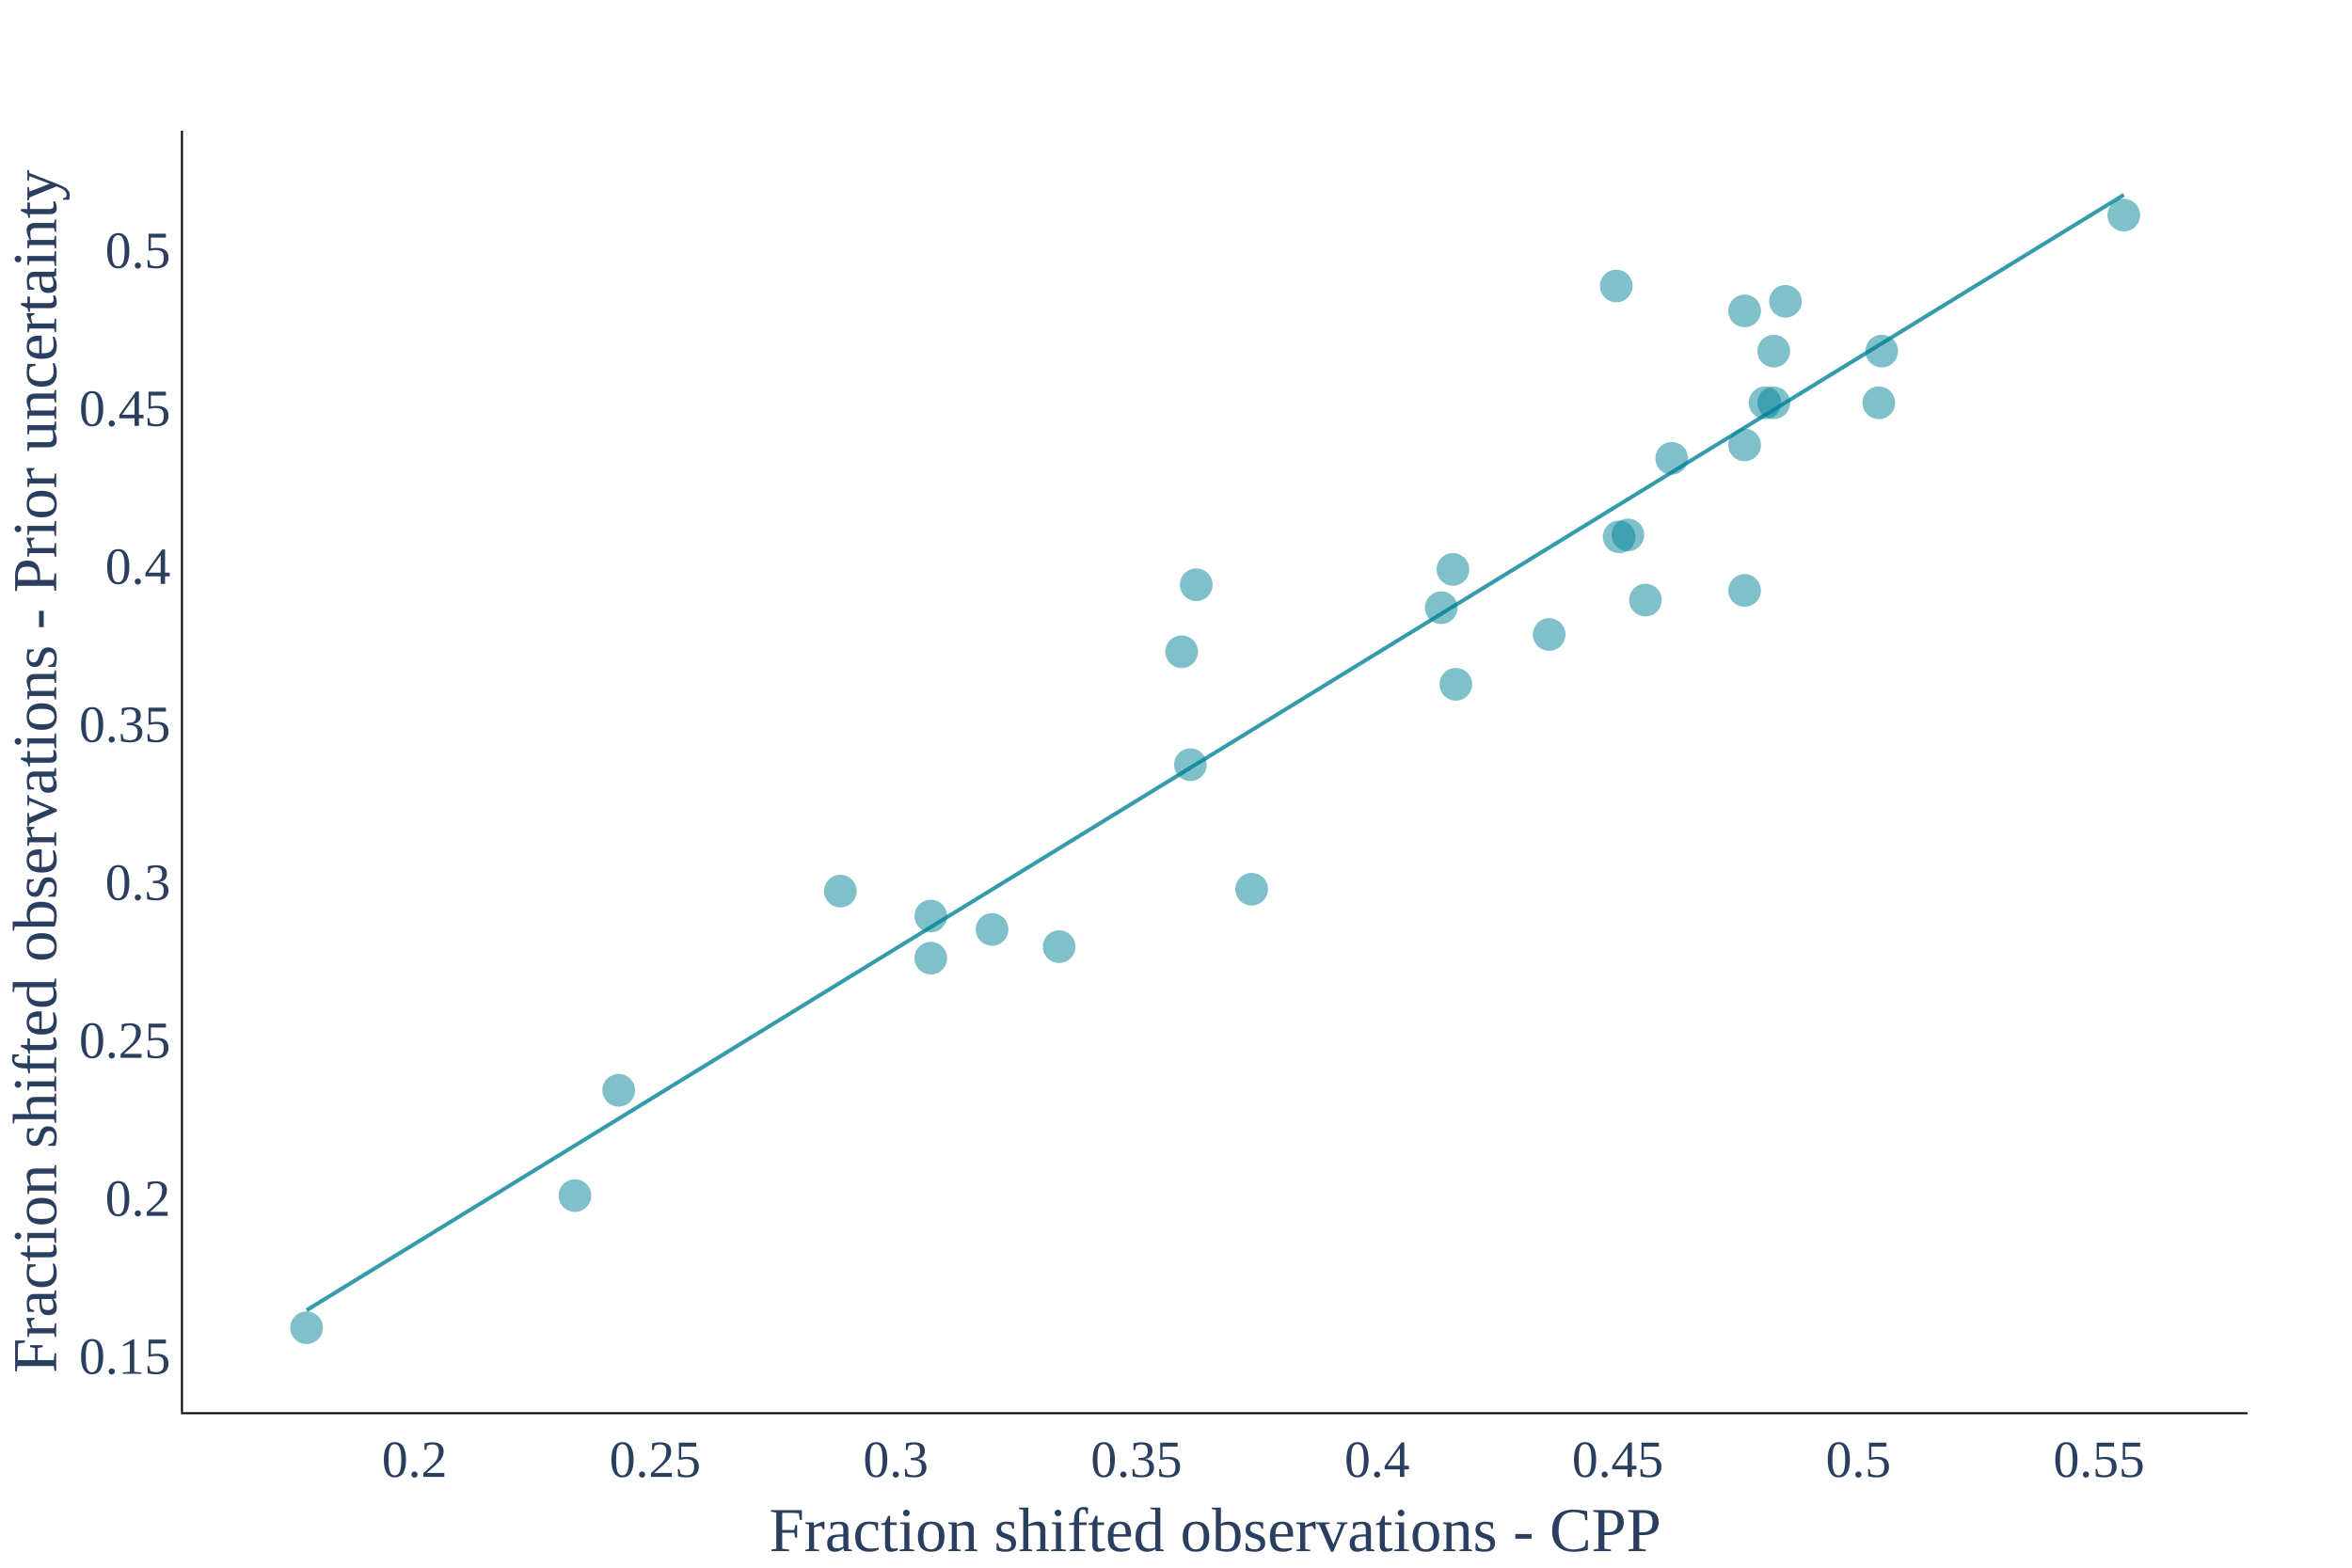
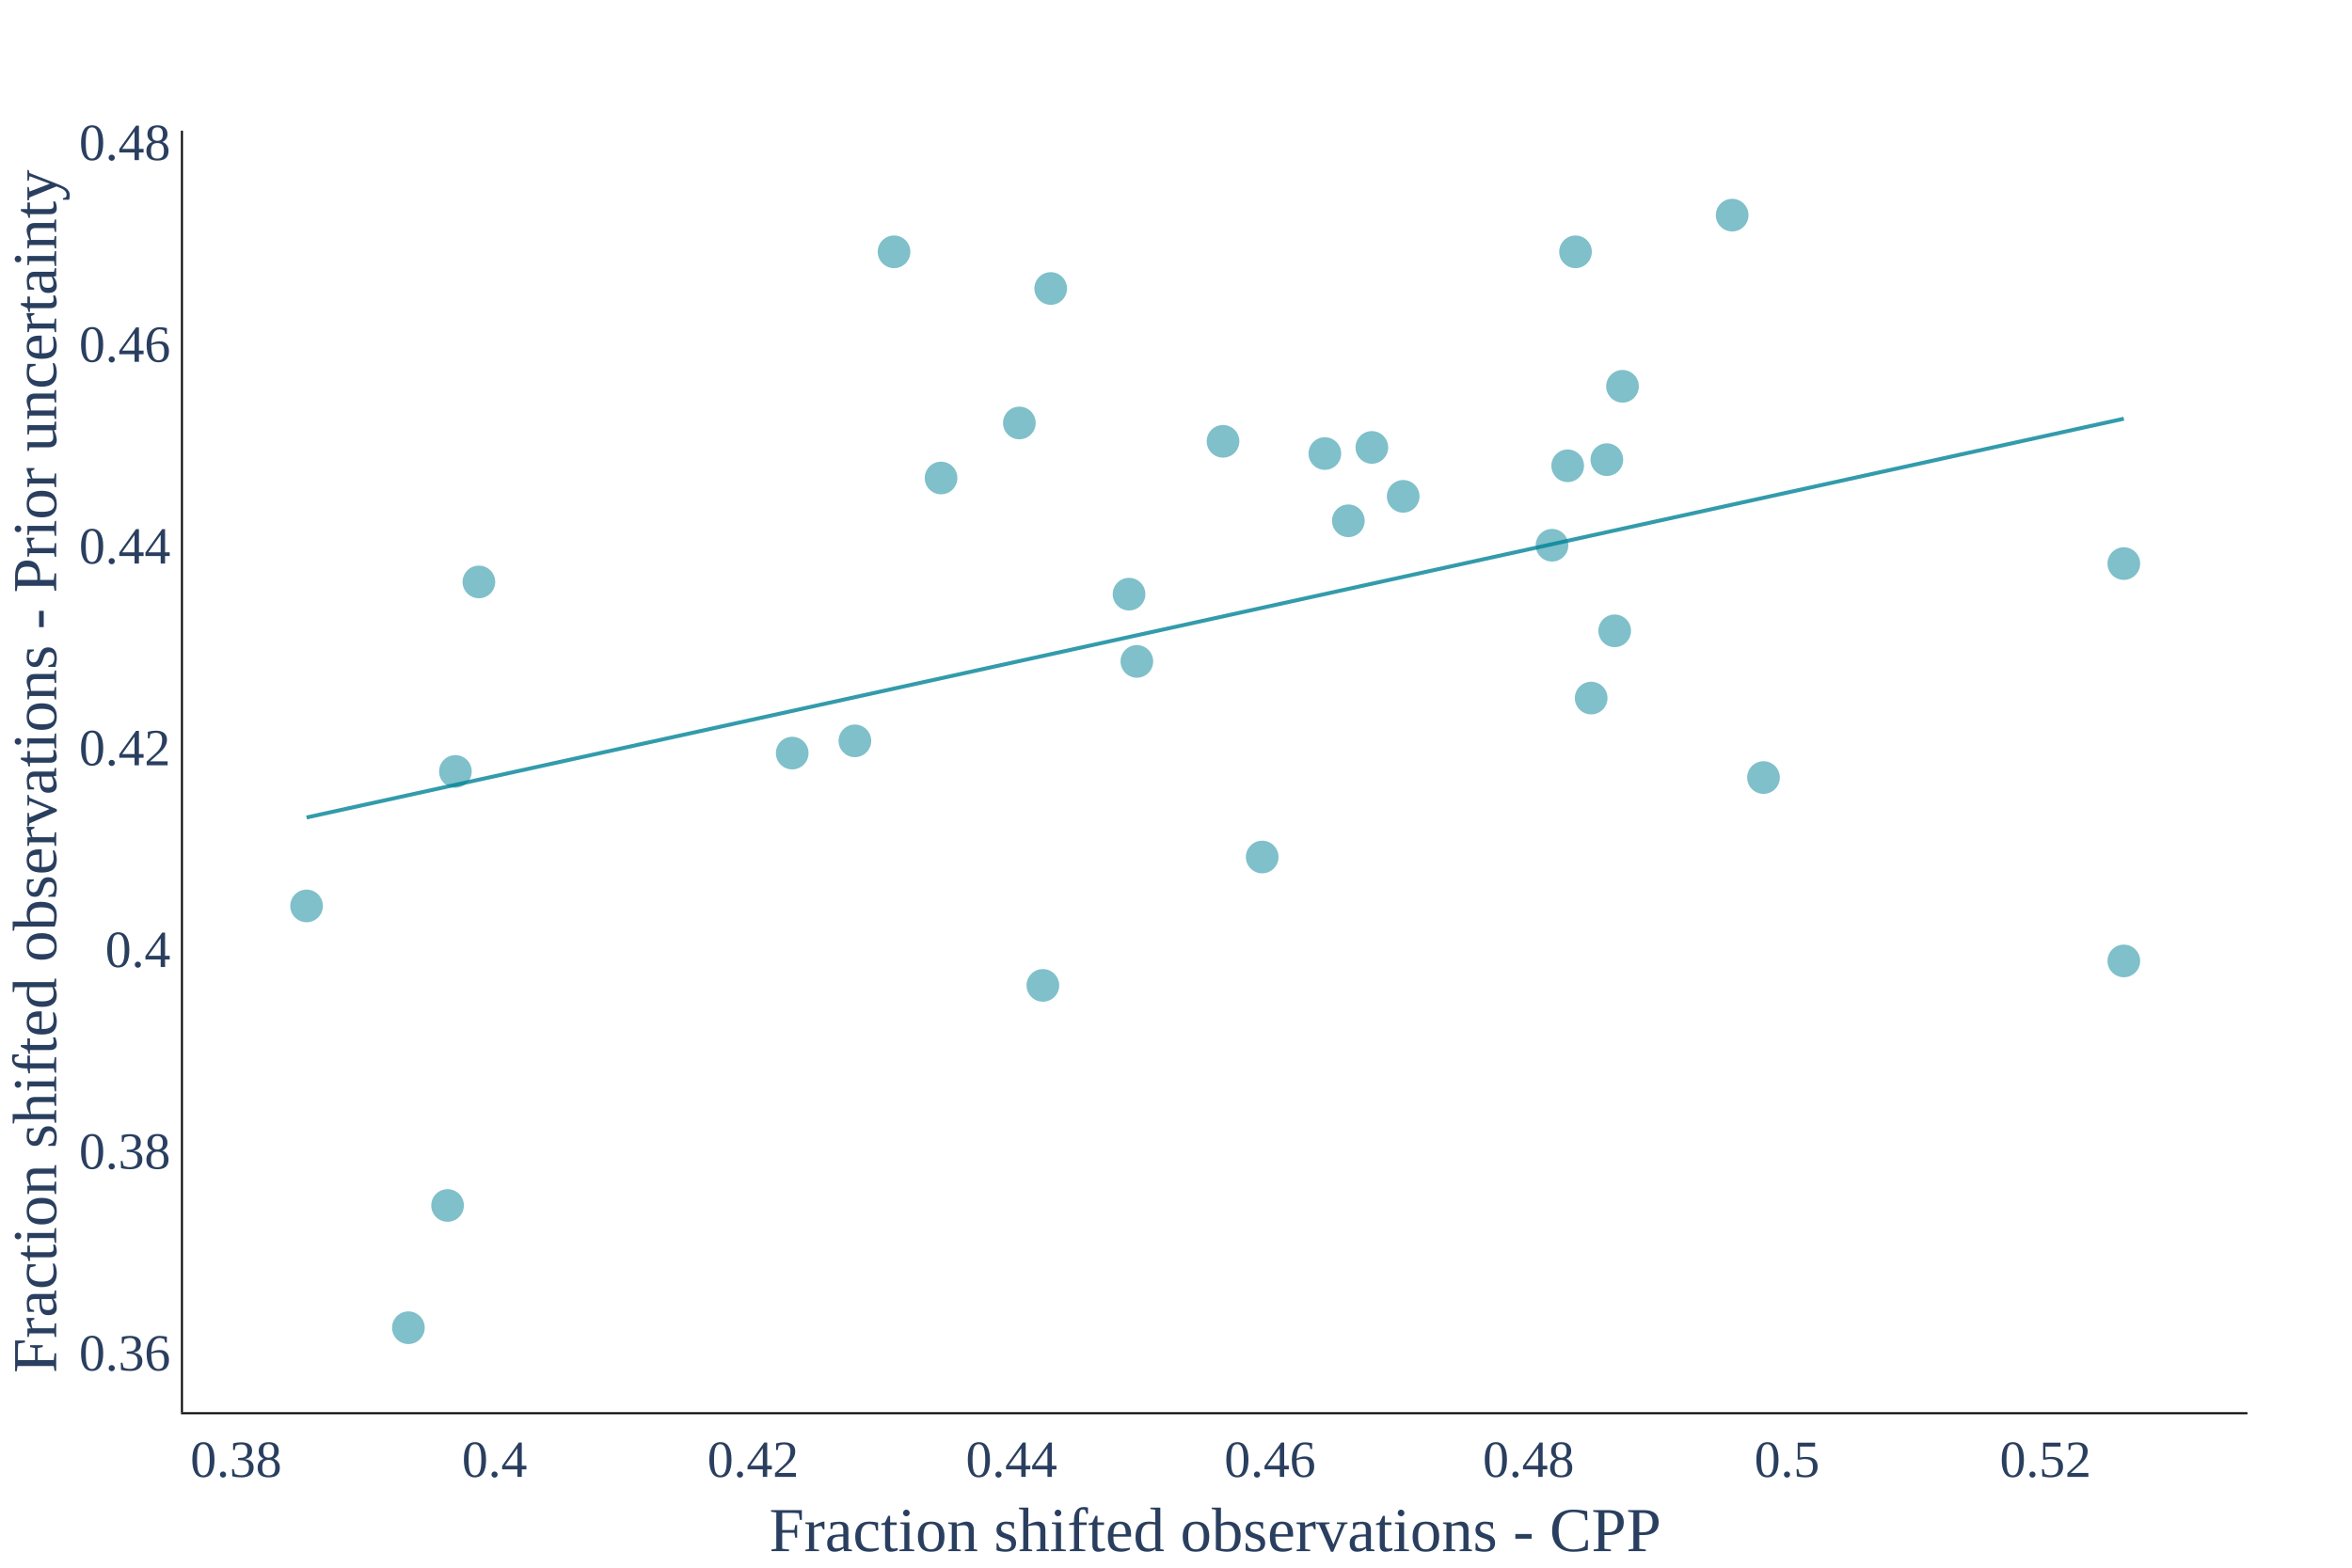
<svg xmlns="http://www.w3.org/2000/svg" class="main-svg" width="1800" height="1200" style="" viewBox="0 0 1800 1200">
  <rect x="0" y="0" width="1800" height="1200" style="fill: rgb(255, 255, 255); fill-opacity: 1;" />
-   <defs id="defs-20a948">
+   <defs id="defs-7bd4f9">
    <g class="clips">
-       <clipPath id="clip20a948xyplot" class="plotclip">
+       <clipPath id="clip7bd4f9xyplot" class="plotclip">
        <rect width="1580" height="981" />
      </clipPath>
-       <clipPath class="axesclip" id="clip20a948x">
+       <clipPath class="axesclip" id="clip7bd4f9x">
        <rect x="140" y="0" width="1580" height="1200" />
      </clipPath>
-       <clipPath class="axesclip" id="clip20a948y">
+       <clipPath class="axesclip" id="clip7bd4f9y">
        <rect x="0" y="100" width="1800" height="981" />
      </clipPath>
-       <clipPath class="axesclip" id="clip20a948xy">
+       <clipPath class="axesclip" id="clip7bd4f9xy">
        <rect x="140" y="100" width="1580" height="981" />
      </clipPath>
    </g>
    <g class="gradients" />
    <g class="patterns" />
  </defs>
  <g class="bglayer">
    <rect class="bg" x="140" y="100" width="1580" height="981" style="fill: rgb(255, 255, 255); fill-opacity: 1; stroke-width: 0;" />
  </g>
  <g class="layer-below">
    <g class="imagelayer" />
    <g class="shapelayer" />
  </g>
  <g class="cartesianlayer">
    <g class="subplot xy">
      <g class="layer-subplot">
        <g class="shapelayer" />
        <g class="imagelayer" />
      </g>
      <g class="minor-gridlayer">
        <g class="x" />
        <g class="y" />
      </g>
      <g class="gridlayer">
        <g class="x">
-           <path class="xgrid crisp" transform="translate(317.22,0)" d="M0,100v981" style="stroke: rgb(255, 255, 255); stroke-opacity: 1; stroke-width: 1px;" />
-           <path class="xgrid crisp" transform="translate(501.39,0)" d="M0,100v981" style="stroke: rgb(255, 255, 255); stroke-opacity: 1; stroke-width: 1px;" />
-           <path class="xgrid crisp" transform="translate(685.56,0)" d="M0,100v981" style="stroke: rgb(255, 255, 255); stroke-opacity: 1; stroke-width: 1px;" />
-           <path class="xgrid crisp" transform="translate(869.73,0)" d="M0,100v981" style="stroke: rgb(255, 255, 255); stroke-opacity: 1; stroke-width: 1px;" />
-           <path class="xgrid crisp" transform="translate(1053.9,0)" d="M0,100v981" style="stroke: rgb(255, 255, 255); stroke-opacity: 1; stroke-width: 1px;" />
-           <path class="xgrid crisp" transform="translate(1238.06,0)" d="M0,100v981" style="stroke: rgb(255, 255, 255); stroke-opacity: 1; stroke-width: 1px;" />
-           <path class="xgrid crisp" transform="translate(1422.23,0)" d="M0,100v981" style="stroke: rgb(255, 255, 255); stroke-opacity: 1; stroke-width: 1px;" />
-           <path class="xgrid crisp" transform="translate(1606.4,0)" d="M0,100v981" style="stroke: rgb(255, 255, 255); stroke-opacity: 1; stroke-width: 1px;" />
+           <path class="xgrid crisp" transform="translate(180.67,0)" d="M0,100v981" style="stroke: rgb(255, 255, 255); stroke-opacity: 1; stroke-width: 1px;" />
+           <path class="xgrid crisp" transform="translate(378.5,0)" d="M0,100v981" style="stroke: rgb(255, 255, 255); stroke-opacity: 1; stroke-width: 1px;" />
+           <path class="xgrid crisp" transform="translate(576.32,0)" d="M0,100v981" style="stroke: rgb(255, 255, 255); stroke-opacity: 1; stroke-width: 1px;" />
+           <path class="xgrid crisp" transform="translate(774.14,0)" d="M0,100v981" style="stroke: rgb(255, 255, 255); stroke-opacity: 1; stroke-width: 1px;" />
+           <path class="xgrid crisp" transform="translate(971.96,0)" d="M0,100v981" style="stroke: rgb(255, 255, 255); stroke-opacity: 1; stroke-width: 1px;" />
+           <path class="xgrid crisp" transform="translate(1169.78,0)" d="M0,100v981" style="stroke: rgb(255, 255, 255); stroke-opacity: 1; stroke-width: 1px;" />
+           <path class="xgrid crisp" transform="translate(1367.61,0)" d="M0,100v981" style="stroke: rgb(255, 255, 255); stroke-opacity: 1; stroke-width: 1px;" />
+           <path class="xgrid crisp" transform="translate(1565.43,0)" d="M0,100v981" style="stroke: rgb(255, 255, 255); stroke-opacity: 1; stroke-width: 1px;" />
        </g>
        <g class="y">
-           <path class="ygrid crisp" transform="translate(0,1037.58)" d="M140,0h1580" style="stroke: rgb(255, 255, 255); stroke-opacity: 1; stroke-width: 1px;" />
-           <path class="ygrid crisp" transform="translate(0,916.65)" d="M140,0h1580" style="stroke: rgb(255, 255, 255); stroke-opacity: 1; stroke-width: 1px;" />
-           <path class="ygrid crisp" transform="translate(0,795.72)" d="M140,0h1580" style="stroke: rgb(255, 255, 255); stroke-opacity: 1; stroke-width: 1px;" />
-           <path class="ygrid crisp" transform="translate(0,674.79)" d="M140,0h1580" style="stroke: rgb(255, 255, 255); stroke-opacity: 1; stroke-width: 1px;" />
-           <path class="ygrid crisp" transform="translate(0,553.85)" d="M140,0h1580" style="stroke: rgb(255, 255, 255); stroke-opacity: 1; stroke-width: 1px;" />
-           <path class="ygrid crisp" transform="translate(0,432.92)" d="M140,0h1580" style="stroke: rgb(255, 255, 255); stroke-opacity: 1; stroke-width: 1px;" />
-           <path class="ygrid crisp" transform="translate(0,311.99)" d="M140,0h1580" style="stroke: rgb(255, 255, 255); stroke-opacity: 1; stroke-width: 1px;" />
-           <path class="ygrid crisp" transform="translate(0,191.06)" d="M140,0h1580" style="stroke: rgb(255, 255, 255); stroke-opacity: 1; stroke-width: 1px;" />
+           <path class="ygrid crisp" transform="translate(0,1035.04)" d="M140,0h1580" style="stroke: rgb(255, 255, 255); stroke-opacity: 1; stroke-width: 1px;" />
+           <path class="ygrid crisp" transform="translate(0,880.62)" d="M140,0h1580" style="stroke: rgb(255, 255, 255); stroke-opacity: 1; stroke-width: 1px;" />
+           <path class="ygrid crisp" transform="translate(0,726.2)" d="M140,0h1580" style="stroke: rgb(255, 255, 255); stroke-opacity: 1; stroke-width: 1px;" />
+           <path class="ygrid crisp" transform="translate(0,571.78)" d="M140,0h1580" style="stroke: rgb(255, 255, 255); stroke-opacity: 1; stroke-width: 1px;" />
+           <path class="ygrid crisp" transform="translate(0,417.36)" d="M140,0h1580" style="stroke: rgb(255, 255, 255); stroke-opacity: 1; stroke-width: 1px;" />
+           <path class="ygrid crisp" transform="translate(0,262.94)" d="M140,0h1580" style="stroke: rgb(255, 255, 255); stroke-opacity: 1; stroke-width: 1px;" />
+           <path class="ygrid crisp" transform="translate(0,108.52)" d="M140,0h1580" style="stroke: rgb(255, 255, 255); stroke-opacity: 1; stroke-width: 1px;" />
        </g>
      </g>
      <g class="zerolinelayer" />
      <g class="layer-between">
        <g class="shapelayer" />
        <g class="imagelayer" />
      </g>
      <path class="xlines-below" />
      <path class="ylines-below" />
      <g class="overlines-below" />
      <g class="xaxislayer-below" />
      <g class="yaxislayer-below" />
      <g class="overaxes-below" />
      <g class="overplot">
-         <g class="xy" transform="translate(140,100)" clip-path="url(#clip20a948xyplot)">
+         <g class="xy" transform="translate(140,100)" clip-path="url(#clip7bd4f9xyplot)">
          <g class="scatterlayer mlayer">
-             <g class="trace scatter tracea94584" style="stroke-miterlimit: 2; opacity: 1;">
+             <g class="trace scatter trace3bcd7d" style="stroke-miterlimit: 2; opacity: 1;">
              <g class="fills" />
              <g class="errorbars" />
              <g class="lines" />
              <g class="points">
-                 <path class="point" transform="translate(1139.36,250.84)" d="M12.5,0A12.5,12.5 0 1,1 0,-12.5A12.5,12.5 0 0,1 12.5,0Z" style="opacity: 1; stroke-width: 0px; fill: rgb(0, 130, 150); fill-opacity: 0.5;" />
-                 <path class="point" transform="translate(1226.42,130.64)" d="M12.5,0A12.5,12.5 0 1,1 0,-12.5A12.5,12.5 0 0,1 12.5,0Z" style="opacity: 1; stroke-width: 0px; fill: rgb(0, 130, 150); fill-opacity: 0.5;" />
-                 <path class="point" transform="translate(1217.49,208.33)" d="M12.5,0A12.5,12.5 0 1,1 0,-12.5A12.5,12.5 0 0,1 12.5,0Z" style="opacity: 1; stroke-width: 0px; fill: rgb(0, 130, 150); fill-opacity: 0.5;" />
-                 <path class="point" transform="translate(1210.8,208.33)" d="M12.5,0A12.5,12.5 0 1,1 0,-12.5A12.5,12.5 0 0,1 12.5,0Z" style="opacity: 1; stroke-width: 0px; fill: rgb(0, 130, 150); fill-opacity: 0.5;" />
-                 <path class="point" transform="translate(971.94,335.85)" d="M12.5,0A12.5,12.5 0 1,1 0,-12.5A12.5,12.5 0 0,1 12.5,0Z" style="opacity: 1; stroke-width: 0px; fill: rgb(0, 130, 150); fill-opacity: 0.5;" />
-                 <path class="point" transform="translate(1119.27,359.31)" d="M12.5,0A12.5,12.5 0 1,1 0,-12.5A12.5,12.5 0 0,1 12.5,0Z" style="opacity: 1; stroke-width: 0px; fill: rgb(0, 130, 150); fill-opacity: 0.5;" />
-                 <path class="point" transform="translate(817.9,580.65)" d="M12.5,0A12.5,12.5 0 1,1 0,-12.5A12.5,12.5 0 0,1 12.5,0Z" style="opacity: 1; stroke-width: 0px; fill: rgb(0, 130, 150); fill-opacity: 0.5;" />
-                 <path class="point" transform="translate(572.35,601.17)" d="M12.5,0A12.5,12.5 0 1,1 0,-12.5A12.5,12.5 0 0,1 12.5,0Z" style="opacity: 1; stroke-width: 0px; fill: rgb(0, 130, 150); fill-opacity: 0.5;" />
-                 <path class="point" transform="translate(1096.95,118.91)" d="M12.5,0A12.5,12.5 0 1,1 0,-12.5A12.5,12.5 0 0,1 12.5,0Z" style="opacity: 1; stroke-width: 0px; fill: rgb(0, 130, 150); fill-opacity: 0.5;" />
-                 <path class="point" transform="translate(974.17,423.8)" d="M12.5,0A12.5,12.5 0 1,1 0,-12.5A12.5,12.5 0 0,1 12.5,0Z" style="opacity: 1; stroke-width: 0px; fill: rgb(0, 130, 150); fill-opacity: 0.5;" />
-                 <path class="point" transform="translate(670.57,624.62)" d="M12.5,0A12.5,12.5 0 1,1 0,-12.5A12.5,12.5 0 0,1 12.5,0Z" style="opacity: 1; stroke-width: 0px; fill: rgb(0, 130, 150); fill-opacity: 0.5;" />
-                 <path class="point" transform="translate(1217.49,168.75)" d="M12.5,0A12.5,12.5 0 1,1 0,-12.5A12.5,12.5 0 0,1 12.5,0Z" style="opacity: 1; stroke-width: 0px; fill: rgb(0, 130, 150); fill-opacity: 0.5;" />
-                 <path class="point" transform="translate(300,815.18)" d="M12.5,0A12.5,12.5 0 1,1 0,-12.5A12.5,12.5 0 0,1 12.5,0Z" style="opacity: 1; stroke-width: 0px; fill: rgb(0, 130, 150); fill-opacity: 0.5;" />
-                 <path class="point" transform="translate(1485.38,64.67)" d="M12.5,0A12.5,12.5 0 1,1 0,-12.5A12.5,12.5 0 0,1 12.5,0Z" style="opacity: 1; stroke-width: 0px; fill: rgb(0, 130, 150); fill-opacity: 0.5;" />
-                 <path class="point" transform="translate(1045.6,385.69)" d="M12.5,0A12.5,12.5 0 1,1 0,-12.5A12.5,12.5 0 0,1 12.5,0Z" style="opacity: 1; stroke-width: 0px; fill: rgb(0, 130, 150); fill-opacity: 0.5;" />
-                 <path class="point" transform="translate(333.49,734.56)" d="M12.5,0A12.5,12.5 0 1,1 0,-12.5A12.5,12.5 0 0,1 12.5,0Z" style="opacity: 1; stroke-width: 0px; fill: rgb(0, 130, 150); fill-opacity: 0.5;" />
-                 <path class="point" transform="translate(619.23,611.43)" d="M12.5,0A12.5,12.5 0 1,1 0,-12.5A12.5,12.5 0 0,1 12.5,0Z" style="opacity: 1; stroke-width: 0px; fill: rgb(0, 130, 150); fill-opacity: 0.5;" />
-                 <path class="point" transform="translate(1195.17,351.98)" d="M12.5,0A12.5,12.5 0 1,1 0,-12.5A12.5,12.5 0 0,1 12.5,0Z" style="opacity: 1; stroke-width: 0px; fill: rgb(0, 130, 150); fill-opacity: 0.5;" />
-                 <path class="point" transform="translate(1300.09,168.75)" d="M12.5,0A12.5,12.5 0 1,1 0,-12.5A12.5,12.5 0 0,1 12.5,0Z" style="opacity: 1; stroke-width: 0px; fill: rgb(0, 130, 150); fill-opacity: 0.5;" />
-                 <path class="point" transform="translate(963.01,365.17)" d="M12.5,0A12.5,12.5 0 1,1 0,-12.5A12.5,12.5 0 0,1 12.5,0Z" style="opacity: 1; stroke-width: 0px; fill: rgb(0, 130, 150); fill-opacity: 0.5;" />
-                 <path class="point" transform="translate(572.35,633.42)" d="M12.5,0A12.5,12.5 0 1,1 0,-12.5A12.5,12.5 0 0,1 12.5,0Z" style="opacity: 1; stroke-width: 0px; fill: rgb(0, 130, 150); fill-opacity: 0.5;" />
-                 <path class="point" transform="translate(503.14,582.11)" d="M12.5,0A12.5,12.5 0 1,1 0,-12.5A12.5,12.5 0 0,1 12.5,0Z" style="opacity: 1; stroke-width: 0px; fill: rgb(0, 130, 150); fill-opacity: 0.5;" />
-                 <path class="point" transform="translate(1195.17,137.97)" d="M12.5,0A12.5,12.5 0 1,1 0,-12.5A12.5,12.5 0 0,1 12.5,0Z" style="opacity: 1; stroke-width: 0px; fill: rgb(0, 130, 150); fill-opacity: 0.5;" />
-                 <path class="point" transform="translate(1099.18,310.94)" d="M12.5,0A12.5,12.5 0 1,1 0,-12.5A12.5,12.5 0 0,1 12.5,0Z" style="opacity: 1; stroke-width: 0px; fill: rgb(0, 130, 150); fill-opacity: 0.5;" />
-                 <path class="point" transform="translate(764.33,398.89)" d="M12.5,0A12.5,12.5 0 1,1 0,-12.5A12.5,12.5 0 0,1 12.5,0Z" style="opacity: 1; stroke-width: 0px; fill: rgb(0, 130, 150); fill-opacity: 0.5;" />
-                 <path class="point" transform="translate(771.03,485.37)" d="M12.5,0A12.5,12.5 0 1,1 0,-12.5A12.5,12.5 0 0,1 12.5,0Z" style="opacity: 1; stroke-width: 0px; fill: rgb(0, 130, 150); fill-opacity: 0.5;" />
-                 <path class="point" transform="translate(1105.88,309.47)" d="M12.5,0A12.5,12.5 0 1,1 0,-12.5A12.5,12.5 0 0,1 12.5,0Z" style="opacity: 1; stroke-width: 0px; fill: rgb(0, 130, 150); fill-opacity: 0.5;" />
-                 <path class="point" transform="translate(1195.17,240.58)" d="M12.5,0A12.5,12.5 0 1,1 0,-12.5A12.5,12.5 0 0,1 12.5,0Z" style="opacity: 1; stroke-width: 0px; fill: rgb(0, 130, 150); fill-opacity: 0.5;" />
-                 <path class="point" transform="translate(1297.86,208.33)" d="M12.5,0A12.5,12.5 0 1,1 0,-12.5A12.5,12.5 0 0,1 12.5,0Z" style="opacity: 1; stroke-width: 0px; fill: rgb(0, 130, 150); fill-opacity: 0.5;" />
-                 <path class="point" transform="translate(775.49,347.58)" d="M12.5,0A12.5,12.5 0 1,1 0,-12.5A12.5,12.5 0 0,1 12.5,0Z" style="opacity: 1; stroke-width: 0px; fill: rgb(0, 130, 150); fill-opacity: 0.5;" />
-                 <path class="point" transform="translate(94.63,916.33)" d="M12.5,0A12.5,12.5 0 1,1 0,-12.5A12.5,12.5 0 0,1 12.5,0Z" style="opacity: 1; stroke-width: 0px; fill: rgb(0, 130, 150); fill-opacity: 0.5;" />
+                 <path class="point" transform="translate(795.99,237.81)" d="M12.5,0A12.5,12.5 0 1,1 0,-12.5A12.5,12.5 0 0,1 12.5,0Z" style="opacity: 1; stroke-width: 0px; fill: rgb(0, 130, 150); fill-opacity: 0.5;" />
+                 <path class="point" transform="translate(640.13,223.77)" d="M12.5,0A12.5,12.5 0 1,1 0,-12.5A12.5,12.5 0 0,1 12.5,0Z" style="opacity: 1; stroke-width: 0px; fill: rgb(0, 130, 150); fill-opacity: 0.5;" />
+                 <path class="point" transform="translate(580.19,265.89)" d="M12.5,0A12.5,12.5 0 1,1 0,-12.5A12.5,12.5 0 0,1 12.5,0Z" style="opacity: 1; stroke-width: 0px; fill: rgb(0, 130, 150); fill-opacity: 0.5;" />
+                 <path class="point" transform="translate(1101.72,195.7)" d="M12.5,0A12.5,12.5 0 1,1 0,-12.5A12.5,12.5 0 0,1 12.5,0Z" style="opacity: 1; stroke-width: 0px; fill: rgb(0, 130, 150); fill-opacity: 0.5;" />
+                 <path class="point" transform="translate(544.22,92.75)" d="M12.5,0A12.5,12.5 0 1,1 0,-12.5A12.5,12.5 0 0,1 12.5,0Z" style="opacity: 1; stroke-width: 0px; fill: rgb(0, 130, 150); fill-opacity: 0.5;" />
+                 <path class="point" transform="translate(1485.38,331.4)" d="M12.5,0A12.5,12.5 0 1,1 0,-12.5A12.5,12.5 0 0,1 12.5,0Z" style="opacity: 1; stroke-width: 0px; fill: rgb(0, 130, 150); fill-opacity: 0.5;" />
+                 <path class="point" transform="translate(1209.62,495.18)" d="M12.5,0A12.5,12.5 0 1,1 0,-12.5A12.5,12.5 0 0,1 12.5,0Z" style="opacity: 1; stroke-width: 0px; fill: rgb(0, 130, 150); fill-opacity: 0.5;" />
+                 <path class="point" transform="translate(94.63,593.45)" d="M12.5,0A12.5,12.5 0 1,1 0,-12.5A12.5,12.5 0 0,1 12.5,0Z" style="opacity: 1; stroke-width: 0px; fill: rgb(0, 130, 150); fill-opacity: 0.5;" />
+                 <path class="point" transform="translate(226.51,345.44)" d="M12.5,0A12.5,12.5 0 1,1 0,-12.5A12.5,12.5 0 0,1 12.5,0Z" style="opacity: 1; stroke-width: 0px; fill: rgb(0, 130, 150); fill-opacity: 0.5;" />
+                 <path class="point" transform="translate(1485.38,635.56)" d="M12.5,0A12.5,12.5 0 1,1 0,-12.5A12.5,12.5 0 0,1 12.5,0Z" style="opacity: 1; stroke-width: 0px; fill: rgb(0, 130, 150); fill-opacity: 0.5;" />
+                 <path class="point" transform="translate(658.12,654.28)" d="M12.5,0A12.5,12.5 0 1,1 0,-12.5A12.5,12.5 0 0,1 12.5,0Z" style="opacity: 1; stroke-width: 0px; fill: rgb(0, 130, 150); fill-opacity: 0.5;" />
+                 <path class="point" transform="translate(1065.75,92.75)" d="M12.5,0A12.5,12.5 0 1,1 0,-12.5A12.5,12.5 0 0,1 12.5,0Z" style="opacity: 1; stroke-width: 0px; fill: rgb(0, 130, 150); fill-opacity: 0.5;" />
+                 <path class="point" transform="translate(202.53,822.74)" d="M12.5,0A12.5,12.5 0 1,1 0,-12.5A12.5,12.5 0 0,1 12.5,0Z" style="opacity: 1; stroke-width: 0px; fill: rgb(0, 130, 150); fill-opacity: 0.5;" />
+                 <path class="point" transform="translate(1185.64,64.68)" d="M12.5,0A12.5,12.5 0 1,1 0,-12.5A12.5,12.5 0 0,1 12.5,0Z" style="opacity: 1; stroke-width: 0px; fill: rgb(0, 130, 150); fill-opacity: 0.5;" />
+                 <path class="point" transform="translate(1077.74,434.35)" d="M12.5,0A12.5,12.5 0 1,1 0,-12.5A12.5,12.5 0 0,1 12.5,0Z" style="opacity: 1; stroke-width: 0px; fill: rgb(0, 130, 150); fill-opacity: 0.5;" />
+                 <path class="point" transform="translate(825.97,556.01)" d="M12.5,0A12.5,12.5 0 1,1 0,-12.5A12.5,12.5 0 0,1 12.5,0Z" style="opacity: 1; stroke-width: 0px; fill: rgb(0, 130, 150); fill-opacity: 0.5;" />
+                 <path class="point" transform="translate(466.29,476.46)" d="M12.5,0A12.5,12.5 0 1,1 0,-12.5A12.5,12.5 0 0,1 12.5,0Z" style="opacity: 1; stroke-width: 0px; fill: rgb(0, 130, 150); fill-opacity: 0.5;" />
+                 <path class="point" transform="translate(724.06,354.8)" d="M12.5,0A12.5,12.5 0 1,1 0,-12.5A12.5,12.5 0 0,1 12.5,0Z" style="opacity: 1; stroke-width: 0px; fill: rgb(0, 130, 150); fill-opacity: 0.5;" />
+                 <path class="point" transform="translate(933.87,279.93)" d="M12.5,0A12.5,12.5 0 1,1 0,-12.5A12.5,12.5 0 0,1 12.5,0Z" style="opacity: 1; stroke-width: 0px; fill: rgb(0, 130, 150); fill-opacity: 0.5;" />
+                 <path class="point" transform="translate(1047.77,317.36)" d="M12.5,0A12.5,12.5 0 1,1 0,-12.5A12.5,12.5 0 0,1 12.5,0Z" style="opacity: 1; stroke-width: 0px; fill: rgb(0, 130, 150); fill-opacity: 0.5;" />
+                 <path class="point" transform="translate(208.52,490.5)" d="M12.5,0A12.5,12.5 0 1,1 0,-12.5A12.5,12.5 0 0,1 12.5,0Z" style="opacity: 1; stroke-width: 0px; fill: rgb(0, 130, 150); fill-opacity: 0.5;" />
+                 <path class="point" transform="translate(730.05,406.27)" d="M12.5,0A12.5,12.5 0 1,1 0,-12.5A12.5,12.5 0 0,1 12.5,0Z" style="opacity: 1; stroke-width: 0px; fill: rgb(0, 130, 150); fill-opacity: 0.5;" />
+                 <path class="point" transform="translate(873.92,247.17)" d="M12.5,0A12.5,12.5 0 1,1 0,-12.5A12.5,12.5 0 0,1 12.5,0Z" style="opacity: 1; stroke-width: 0px; fill: rgb(0, 130, 150); fill-opacity: 0.5;" />
+                 <path class="point" transform="translate(891.91,298.64)" d="M12.5,0A12.5,12.5 0 1,1 0,-12.5A12.5,12.5 0 0,1 12.5,0Z" style="opacity: 1; stroke-width: 0px; fill: rgb(0, 130, 150); fill-opacity: 0.5;" />
+                 <path class="point" transform="translate(664.11,120.83)" d="M12.5,0A12.5,12.5 0 1,1 0,-12.5A12.5,12.5 0 0,1 12.5,0Z" style="opacity: 1; stroke-width: 0px; fill: rgb(0, 130, 150); fill-opacity: 0.5;" />
+                 <path class="point" transform="translate(1095.73,382.87)" d="M12.5,0A12.5,12.5 0 1,1 0,-12.5A12.5,12.5 0 0,1 12.5,0Z" style="opacity: 1; stroke-width: 0px; fill: rgb(0, 130, 150); fill-opacity: 0.5;" />
+                 <path class="point" transform="translate(514.25,467.1)" d="M12.5,0A12.5,12.5 0 1,1 0,-12.5A12.5,12.5 0 0,1 12.5,0Z" style="opacity: 1; stroke-width: 0px; fill: rgb(0, 130, 150); fill-opacity: 0.5;" />
+                 <path class="point" transform="translate(909.89,242.49)" d="M12.5,0A12.5,12.5 0 1,1 0,-12.5A12.5,12.5 0 0,1 12.5,0Z" style="opacity: 1; stroke-width: 0px; fill: rgb(0, 130, 150); fill-opacity: 0.5;" />
+                 <path class="point" transform="translate(1059.76,256.53)" d="M12.5,0A12.5,12.5 0 1,1 0,-12.5A12.5,12.5 0 0,1 12.5,0Z" style="opacity: 1; stroke-width: 0px; fill: rgb(0, 130, 150); fill-opacity: 0.5;" />
+                 <path class="point" transform="translate(1089.73,251.85)" d="M12.5,0A12.5,12.5 0 1,1 0,-12.5A12.5,12.5 0 0,1 12.5,0Z" style="opacity: 1; stroke-width: 0px; fill: rgb(0, 130, 150); fill-opacity: 0.5;" />
+                 <path class="point" transform="translate(172.55,916.32)" d="M12.5,0A12.5,12.5 0 1,1 0,-12.5A12.5,12.5 0 0,1 12.5,0Z" style="opacity: 1; stroke-width: 0px; fill: rgb(0, 130, 150); fill-opacity: 0.5;" />
              </g>
              <g class="text" />
            </g>
-             <g class="trace scatter trace01f0ef" style="stroke-miterlimit: 2; opacity: 1;">
+             <g class="trace scatter tracec46b45" style="stroke-miterlimit: 2; opacity: 1;">
              <g class="fills" />
              <g class="errorbars" />
              <g class="lines">
-                 <path class="js-line" d="M94.63,902.91L1485.38,49.14" style="vector-effect: none; fill: none; stroke: rgb(0, 130, 150); stroke-opacity: 0.8; stroke-width: 3px; opacity: 1;" />
+                 <path class="js-line" d="M94.63,525.74L1358.94,248.25L1372.99,245.17L1485.38,220.5" style="vector-effect: none; fill: none; stroke: rgb(0, 130, 150); stroke-opacity: 0.8; stroke-width: 3px; opacity: 1;" />
              </g>
              <g class="points" />
              <g class="text" />
            </g>
          </g>
        </g>
      </g>
      <path class="xlines-above crisp" d="M138.5,1081.75H1720" style="fill: none; stroke-width: 1.5px; stroke: rgb(0, 0, 0); stroke-opacity: 1;" />
      <path class="ylines-above crisp" d="M139.25,100V1081" style="fill: none; stroke-width: 1.5px; stroke: rgb(0, 0, 0); stroke-opacity: 1;" />
      <g class="overlines-above" />
      <g class="xaxislayer-above">
        <g class="xtick">
-           <text text-anchor="middle" x="0" y="1130.5" transform="translate(317.22,0)" style="font-family: 'Times New Roman'; font-size: 40px; fill: rgb(42, 63, 95); fill-opacity: 1; white-space: pre; opacity: 1;">0.2</text>
-         </g>
-         <g class="xtick">
-           <text text-anchor="middle" x="0" y="1130.5" style="font-family: 'Times New Roman'; font-size: 40px; fill: rgb(42, 63, 95); fill-opacity: 1; white-space: pre; opacity: 1;" transform="translate(501.39,0)">0.25</text>
-         </g>
-         <g class="xtick">
-           <text text-anchor="middle" x="0" y="1130.5" style="font-family: 'Times New Roman'; font-size: 40px; fill: rgb(42, 63, 95); fill-opacity: 1; white-space: pre; opacity: 1;" transform="translate(685.56,0)">0.3</text>
-         </g>
-         <g class="xtick">
-           <text text-anchor="middle" x="0" y="1130.5" style="font-family: 'Times New Roman'; font-size: 40px; fill: rgb(42, 63, 95); fill-opacity: 1; white-space: pre; opacity: 1;" transform="translate(869.73,0)">0.35</text>
-         </g>
-         <g class="xtick">
-           <text text-anchor="middle" x="0" y="1130.5" style="font-family: 'Times New Roman'; font-size: 40px; fill: rgb(42, 63, 95); fill-opacity: 1; white-space: pre; opacity: 1;" transform="translate(1053.9,0)">0.4</text>
-         </g>
-         <g class="xtick">
-           <text text-anchor="middle" x="0" y="1130.5" style="font-family: 'Times New Roman'; font-size: 40px; fill: rgb(42, 63, 95); fill-opacity: 1; white-space: pre; opacity: 1;" transform="translate(1238.06,0)">0.45</text>
-         </g>
-         <g class="xtick">
-           <text text-anchor="middle" x="0" y="1130.5" style="font-family: 'Times New Roman'; font-size: 40px; fill: rgb(42, 63, 95); fill-opacity: 1; white-space: pre; opacity: 1;" transform="translate(1422.23,0)">0.5</text>
-         </g>
-         <g class="xtick">
-           <text text-anchor="middle" x="0" y="1130.5" style="font-family: 'Times New Roman'; font-size: 40px; fill: rgb(42, 63, 95); fill-opacity: 1; white-space: pre; opacity: 1;" transform="translate(1606.4,0)">0.55</text>
+           <text text-anchor="middle" x="0" y="1130.5" transform="translate(180.67,0)" style="font-family: 'Times New Roman'; font-size: 40px; fill: rgb(42, 63, 95); fill-opacity: 1; white-space: pre; opacity: 1;">0.38</text>
+         </g>
+         <g class="xtick">
+           <text text-anchor="middle" x="0" y="1130.5" style="font-family: 'Times New Roman'; font-size: 40px; fill: rgb(42, 63, 95); fill-opacity: 1; white-space: pre; opacity: 1;" transform="translate(378.5,0)">0.4</text>
+         </g>
+         <g class="xtick">
+           <text text-anchor="middle" x="0" y="1130.5" style="font-family: 'Times New Roman'; font-size: 40px; fill: rgb(42, 63, 95); fill-opacity: 1; white-space: pre; opacity: 1;" transform="translate(576.32,0)">0.42</text>
+         </g>
+         <g class="xtick">
+           <text text-anchor="middle" x="0" y="1130.5" style="font-family: 'Times New Roman'; font-size: 40px; fill: rgb(42, 63, 95); fill-opacity: 1; white-space: pre; opacity: 1;" transform="translate(774.14,0)">0.44</text>
+         </g>
+         <g class="xtick">
+           <text text-anchor="middle" x="0" y="1130.5" style="font-family: 'Times New Roman'; font-size: 40px; fill: rgb(42, 63, 95); fill-opacity: 1; white-space: pre; opacity: 1;" transform="translate(971.96,0)">0.46</text>
+         </g>
+         <g class="xtick">
+           <text text-anchor="middle" x="0" y="1130.5" style="font-family: 'Times New Roman'; font-size: 40px; fill: rgb(42, 63, 95); fill-opacity: 1; white-space: pre; opacity: 1;" transform="translate(1169.78,0)">0.48</text>
+         </g>
+         <g class="xtick">
+           <text text-anchor="middle" x="0" y="1130.5" style="font-family: 'Times New Roman'; font-size: 40px; fill: rgb(42, 63, 95); fill-opacity: 1; white-space: pre; opacity: 1;" transform="translate(1367.61,0)">0.5</text>
+         </g>
+         <g class="xtick">
+           <text text-anchor="middle" x="0" y="1130.5" style="font-family: 'Times New Roman'; font-size: 40px; fill: rgb(42, 63, 95); fill-opacity: 1; white-space: pre; opacity: 1;" transform="translate(1565.43,0)">0.52</text>
        </g>
      </g>
      <g class="yaxislayer-above">
        <g class="ytick">
-           <text text-anchor="end" x="130.5" y="14" transform="translate(0,1037.58)" style="font-family: 'Times New Roman'; font-size: 40px; fill: rgb(42, 63, 95); fill-opacity: 1; white-space: pre; opacity: 1;">0.15</text>
-         </g>
-         <g class="ytick">
-           <text text-anchor="end" x="130.5" y="14" style="font-family: 'Times New Roman'; font-size: 40px; fill: rgb(42, 63, 95); fill-opacity: 1; white-space: pre; opacity: 1;" transform="translate(0,916.65)">0.2</text>
-         </g>
-         <g class="ytick">
-           <text text-anchor="end" x="130.5" y="14" style="font-family: 'Times New Roman'; font-size: 40px; fill: rgb(42, 63, 95); fill-opacity: 1; white-space: pre; opacity: 1;" transform="translate(0,795.72)">0.25</text>
-         </g>
-         <g class="ytick">
-           <text text-anchor="end" x="130.5" y="14" style="font-family: 'Times New Roman'; font-size: 40px; fill: rgb(42, 63, 95); fill-opacity: 1; white-space: pre; opacity: 1;" transform="translate(0,674.79)">0.3</text>
-         </g>
-         <g class="ytick">
-           <text text-anchor="end" x="130.5" y="14" style="font-family: 'Times New Roman'; font-size: 40px; fill: rgb(42, 63, 95); fill-opacity: 1; white-space: pre; opacity: 1;" transform="translate(0,553.85)">0.35</text>
-         </g>
-         <g class="ytick">
-           <text text-anchor="end" x="130.5" y="14" style="font-family: 'Times New Roman'; font-size: 40px; fill: rgb(42, 63, 95); fill-opacity: 1; white-space: pre; opacity: 1;" transform="translate(0,432.92)">0.4</text>
-         </g>
-         <g class="ytick">
-           <text text-anchor="end" x="130.5" y="14" style="font-family: 'Times New Roman'; font-size: 40px; fill: rgb(42, 63, 95); fill-opacity: 1; white-space: pre; opacity: 1;" transform="translate(0,311.99)">0.45</text>
-         </g>
-         <g class="ytick">
-           <text text-anchor="end" x="130.5" y="14" style="font-family: 'Times New Roman'; font-size: 40px; fill: rgb(42, 63, 95); fill-opacity: 1; white-space: pre; opacity: 1;" transform="translate(0,191.06)">0.5</text>
+           <text text-anchor="end" x="130.5" y="14" transform="translate(0,1035.04)" style="font-family: 'Times New Roman'; font-size: 40px; fill: rgb(42, 63, 95); fill-opacity: 1; white-space: pre; opacity: 1;">0.36</text>
+         </g>
+         <g class="ytick">
+           <text text-anchor="end" x="130.5" y="14" style="font-family: 'Times New Roman'; font-size: 40px; fill: rgb(42, 63, 95); fill-opacity: 1; white-space: pre; opacity: 1;" transform="translate(0,880.62)">0.38</text>
+         </g>
+         <g class="ytick">
+           <text text-anchor="end" x="130.5" y="14" style="font-family: 'Times New Roman'; font-size: 40px; fill: rgb(42, 63, 95); fill-opacity: 1; white-space: pre; opacity: 1;" transform="translate(0,726.2)">0.4</text>
+         </g>
+         <g class="ytick">
+           <text text-anchor="end" x="130.5" y="14" style="font-family: 'Times New Roman'; font-size: 40px; fill: rgb(42, 63, 95); fill-opacity: 1; white-space: pre; opacity: 1;" transform="translate(0,571.78)">0.42</text>
+         </g>
+         <g class="ytick">
+           <text text-anchor="end" x="130.5" y="14" style="font-family: 'Times New Roman'; font-size: 40px; fill: rgb(42, 63, 95); fill-opacity: 1; white-space: pre; opacity: 1;" transform="translate(0,417.36)">0.44</text>
+         </g>
+         <g class="ytick">
+           <text text-anchor="end" x="130.5" y="14" style="font-family: 'Times New Roman'; font-size: 40px; fill: rgb(42, 63, 95); fill-opacity: 1; white-space: pre; opacity: 1;" transform="translate(0,262.94)">0.46</text>
+         </g>
+         <g class="ytick">
+           <text text-anchor="end" x="130.5" y="14" style="font-family: 'Times New Roman'; font-size: 40px; fill: rgb(42, 63, 95); fill-opacity: 1; white-space: pre; opacity: 1;" transform="translate(0,108.52)">0.48</text>
        </g>
      </g>
      <g class="overaxes-above" />
    </g>
  </g>
  <g class="polarlayer" />
  <g class="smithlayer" />
  <g class="ternarylayer" />
  <g class="geolayer" />
  <g class="funnelarealayer" />
  <g class="pielayer" />
  <g class="iciclelayer" />
  <g class="treemaplayer" />
  <g class="sunburstlayer" />
  <g class="glimages" />
-   <defs id="topdefs-20a948">
+   <defs id="topdefs-7bd4f9">
    <g class="clips" />
  </defs>
  <g class="layer-above">
    <g class="imagelayer" />
    <g class="shapelayer" />
  </g>
  <g class="infolayer">
    <g class="g-gtitle" />
    <g class="g-xtitle">
      <text class="xtitle" x="930" y="1187.35" text-anchor="middle" style="opacity: 1; font-family: 'Times New Roman'; font-size: 48px; fill: rgb(42, 63, 95); fill-opacity: 1; white-space: pre;">Fraction shifted observations - CPP</text>
    </g>
    <g class="g-ytitle" transform="translate(13.5498,0)">
      <text class="ytitle" transform="rotate(-90,29.45,590.5)" x="29.45" y="590.5" text-anchor="middle" style="opacity: 1; font-family: 'Times New Roman'; font-size: 48px; fill: rgb(42, 63, 95); fill-opacity: 1; white-space: pre;">Fraction shifted observations - Prior uncertainty</text>
    </g>
  </g>
</svg>
